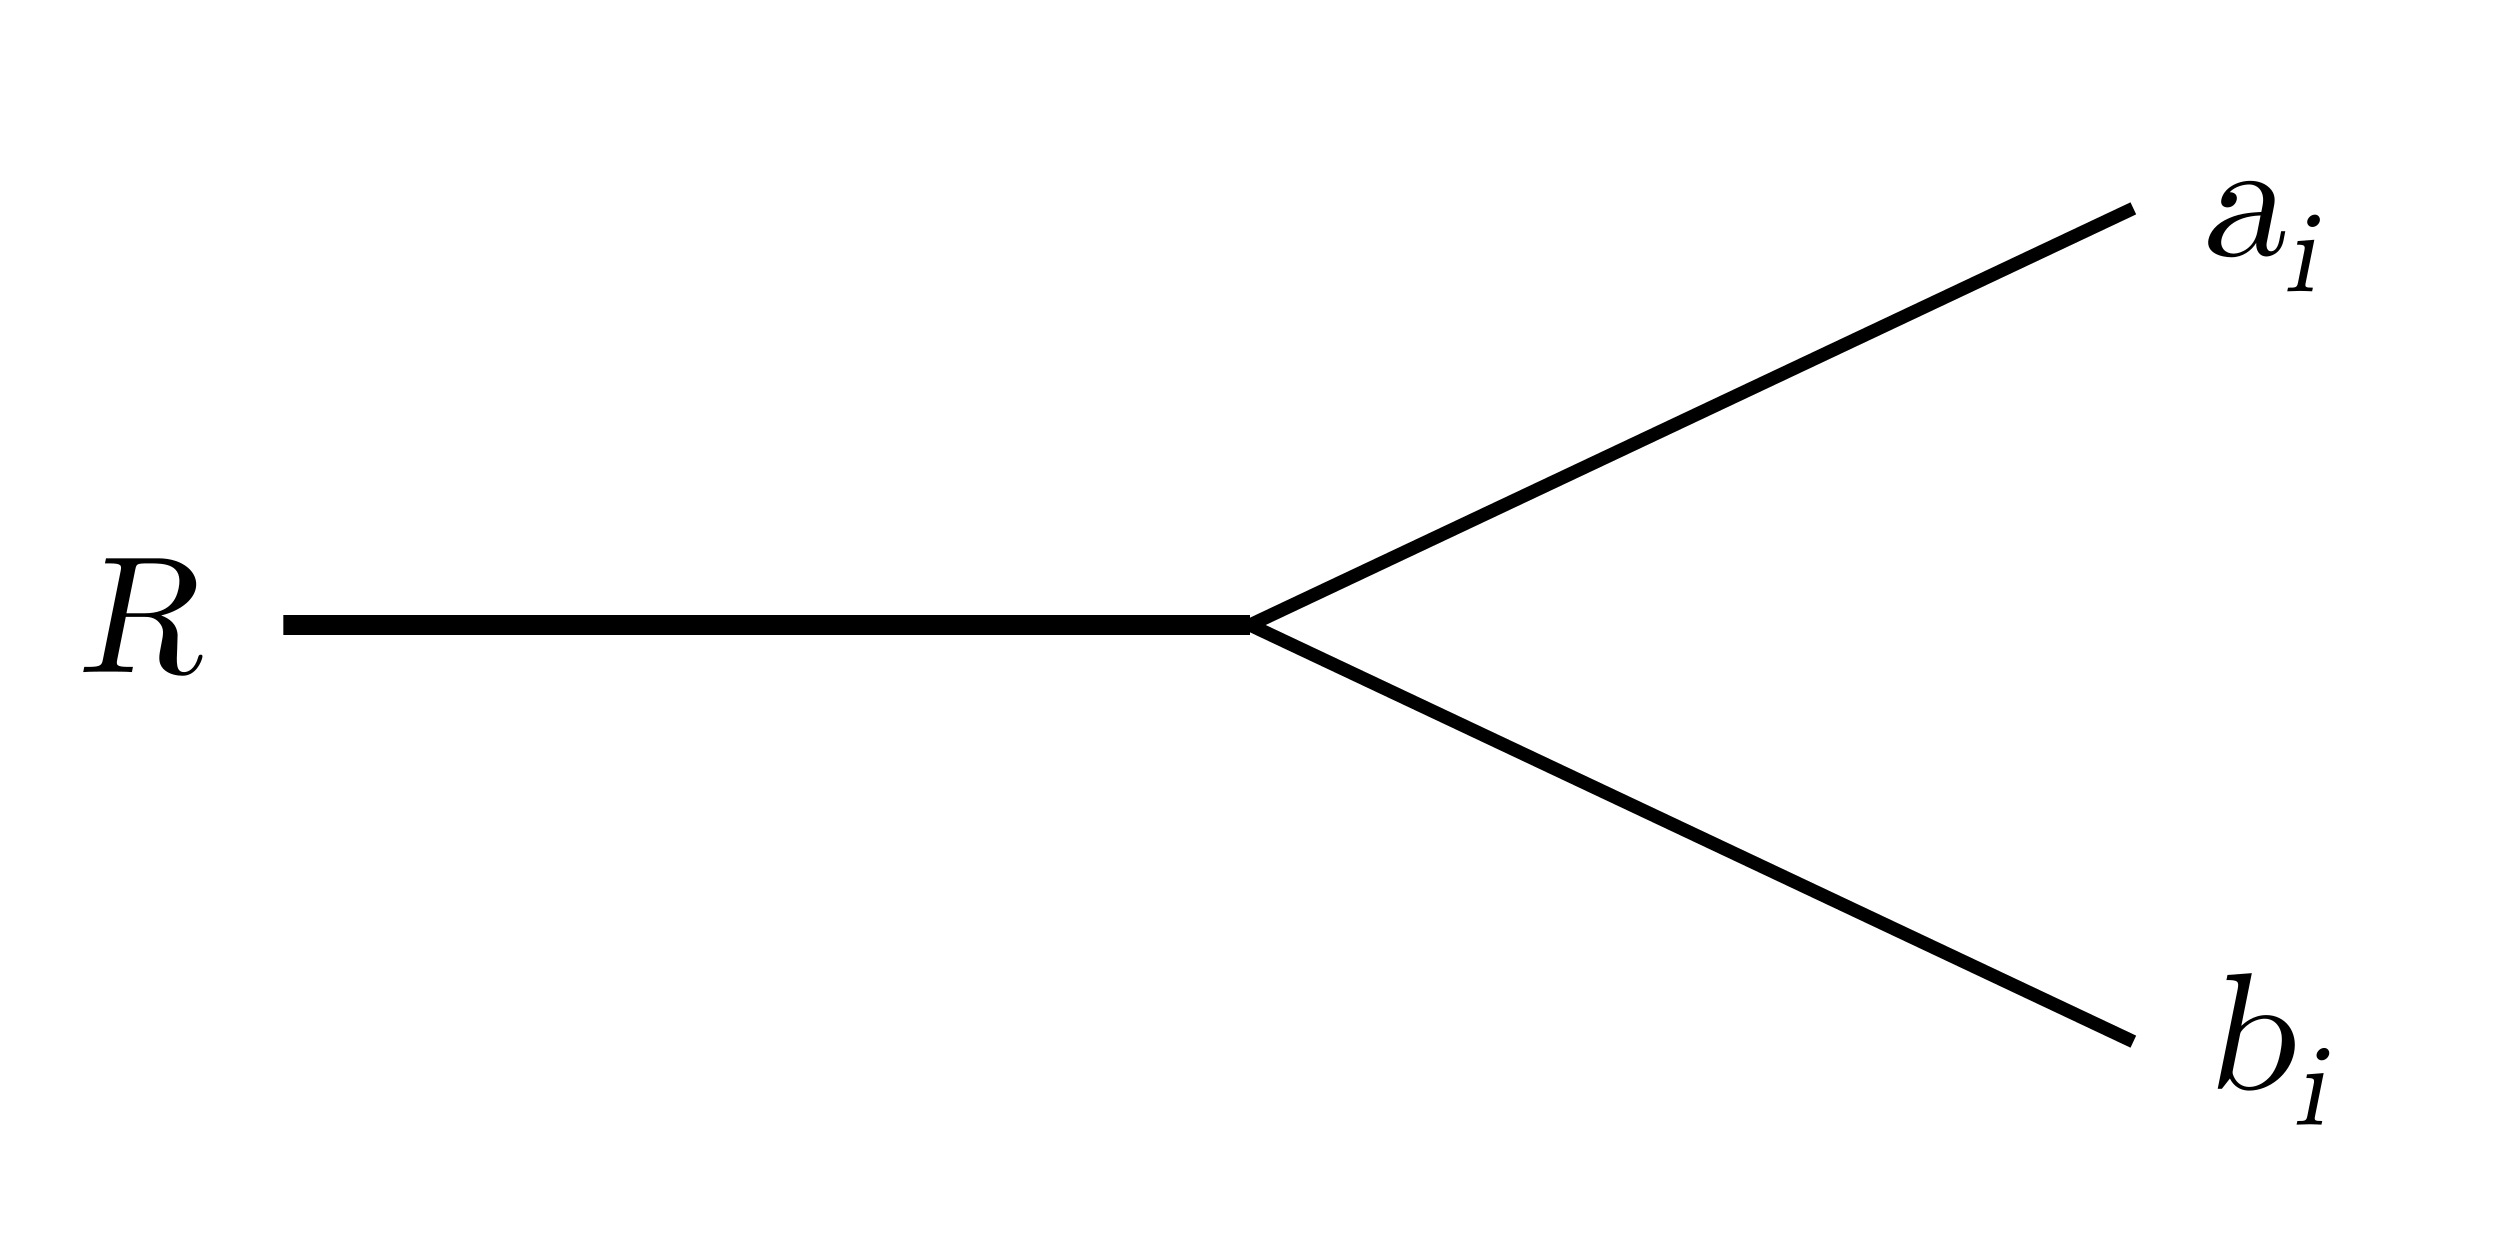
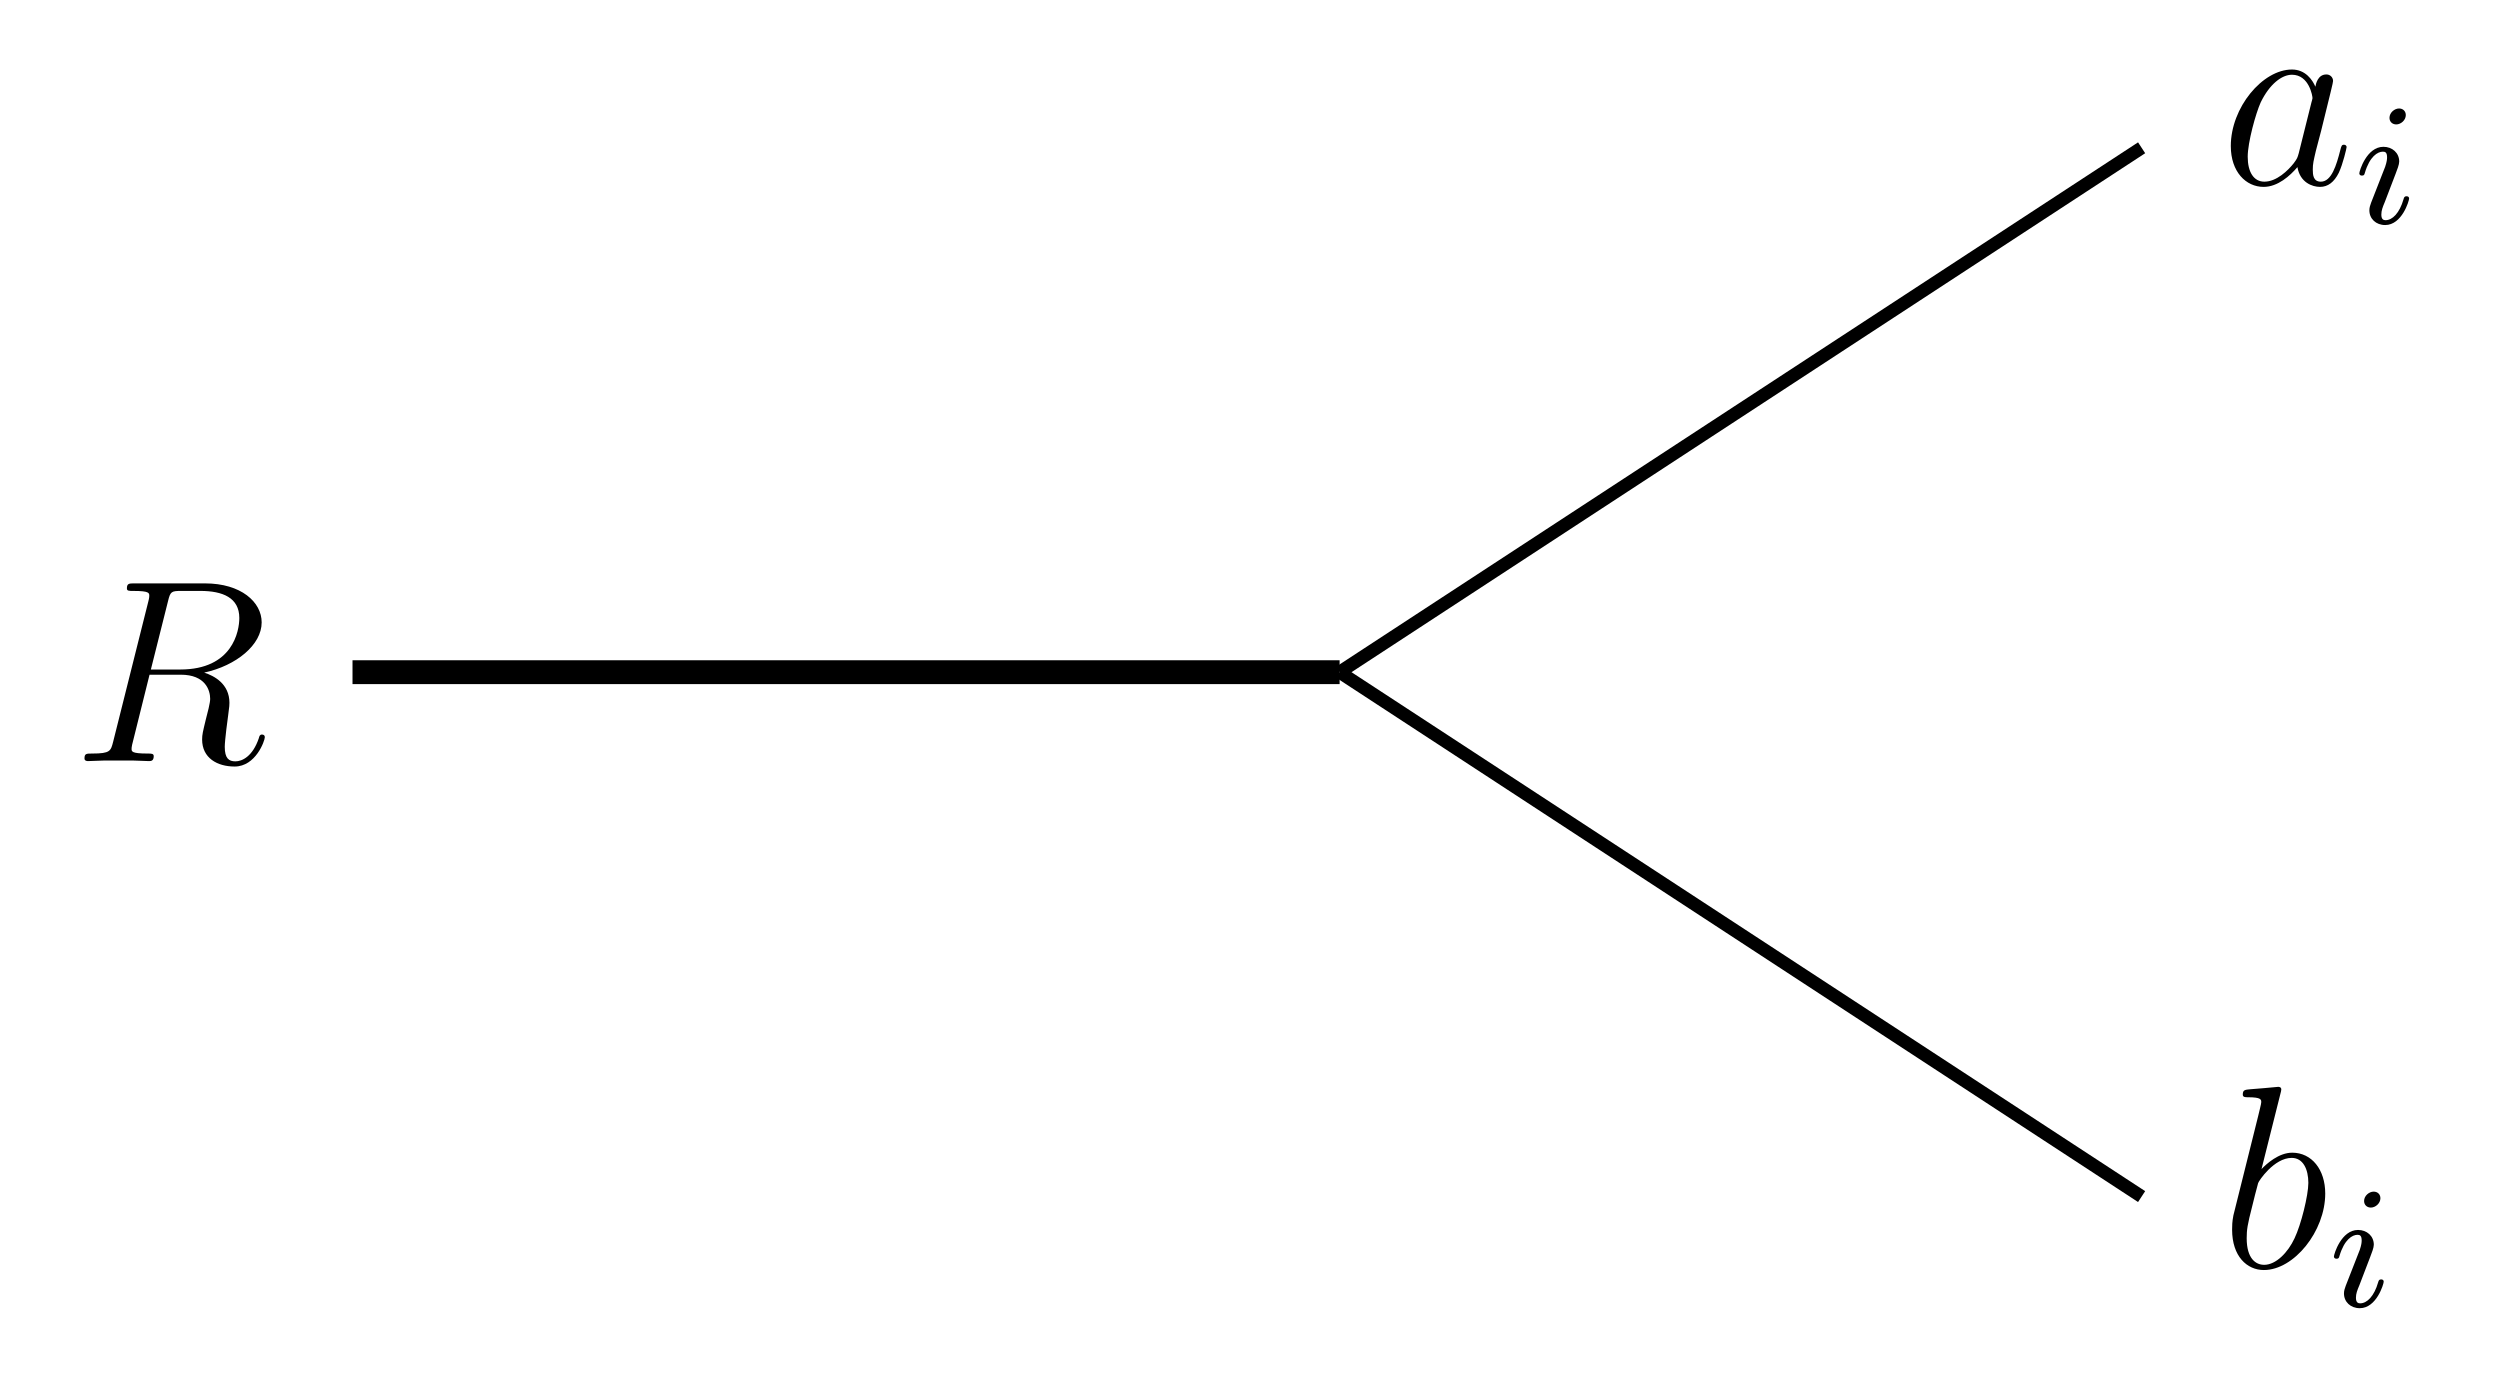
- <svg xmlns="http://www.w3.org/2000/svg" viewBox="0 0 300 150" width="300" height="150" role="img" aria-label="Feynman diagram of the production process R to a b">
-   <g fill="none" stroke="#000000" stroke-width="1.6">
-     <line x1="34" y1="75" x2="150" y2="75" stroke-width="2.4" />
-     <line x1="150" y1="75" x2="256" y2="25" />
-     <line x1="150" y1="75" x2="256" y2="125" />
-   </g>
-   <g fill="#000000" font-family="Latin Modern Math, Georgia, serif" font-style="italic" font-size="20">
-     <text x="24" y="75" text-anchor="end" dominant-baseline="middle">R</text>
-     <text x="264" y="25" text-anchor="start" dominant-baseline="middle">a<tspan font-size="14" dy="6">i</tspan>
-     </text>
-     <text x="264" y="125" text-anchor="start" dominant-baseline="middle">b<tspan font-size="14" dy="6">i</tspan>
-     </text>
+ <svg xmlns="http://www.w3.org/2000/svg" xmlns:xlink="http://www.w3.org/1999/xlink" width="245.053" height="135.143" viewBox="-70.007 -70.007 114.869 63.348">
+   <defs>
+     <path id="c" d="M2.375-4.973c0-.176-.127-.303-.31-.303-.208 0-.44.191-.44.43 0 .176.128.303.312.303.207 0 .438-.191.438-.43M1.211-2.048l-.43 1.1c-.04.12-.08.215-.08.35 0 .39.303.678.726.678.773 0 1.1-1.116 1.1-1.22 0-.08-.064-.103-.12-.103-.096 0-.112.055-.136.135-.183.638-.51.965-.828.965-.096 0-.192-.04-.192-.256 0-.19.056-.334.16-.581q.118-.323.247-.646l.247-.645c.072-.184.167-.43.167-.566 0-.399-.319-.678-.725-.678-.773 0-1.108 1.116-1.108 1.22 0 .071.056.103.12.103.103 0 .111-.048.135-.127.223-.757.59-.973.829-.973.112 0 .191.04.191.263 0 .08-.008.192-.087.43z" />
+     <path id="a" d="M4.4-7.352c.107-.443.155-.467.621-.467h.86c1.03 0 1.794.311 1.794 1.244 0 .61-.31 2.367-2.714 2.367h-1.35zm1.66 3.287c1.483-.323 2.642-1.279 2.642-2.307 0-.933-.944-1.793-2.606-1.793h-3.24c-.239 0-.346 0-.346.227 0 .12.083.12.31.12.718 0 .718.095.718.226 0 .024 0 .096-.048.275L1.877-.885c-.108.419-.132.538-.956.538-.275 0-.36 0-.36.227 0 .12.132.12.168.12.215 0 .467-.024.694-.024h1.41c.216 0 .467.024.682.024.095 0 .227 0 .227-.227 0-.12-.108-.12-.287-.12-.73 0-.73-.095-.73-.215 0-.012 0-.096.025-.191l.8-3.216h1.435c1.136 0 1.351.717 1.351 1.112 0 .179-.12.645-.203.956-.132.55-.167.682-.167.909C5.966-.143 6.659.25 7.46.25c.968 0 1.387-1.184 1.387-1.35 0-.085-.06-.12-.132-.12-.095 0-.12.071-.143.167-.287.85-.777 1.065-1.076 1.065s-.49-.132-.49-.67c0-.286.143-1.374.155-1.434.06-.442.06-.49.06-.586 0-.873-.705-1.243-1.16-1.387" />
+     <path id="b" d="M3.599-1.423c-.06.204-.06.227-.228.455-.263.334-.789.848-1.35.848-.49 0-.766-.442-.766-1.147 0-.658.37-1.997.598-2.499.407-.837.968-1.267 1.435-1.267.789 0 .944.98.944 1.076 0 .012-.036.167-.048.191zm.765-3.06c-.132-.311-.455-.79-1.076-.79-1.351 0-2.81 1.746-2.81 3.516C.478-.574 1.172.12 1.985.12c.657 0 1.219-.515 1.554-.909.12.705.681.909 1.04.909s.645-.216.86-.646c.192-.407.36-1.136.36-1.184 0-.06-.049-.107-.12-.107-.108 0-.12.06-.168.239-.179.705-.406 1.458-.896 1.458-.347 0-.37-.31-.37-.55 0-.274.035-.406.143-.872.083-.3.143-.562.239-.909.442-1.793.55-2.223.55-2.295a.3.3 0 0 0-.311-.3c-.383 0-.478.42-.502.563" />
+     <path id="d" d="M2.762-7.998c.012-.048.036-.12.036-.18 0-.119-.12-.119-.144-.119-.012 0-.442.036-.657.06-.204.012-.383.036-.598.048-.287.024-.37.036-.37.25 0 .12.119.12.238.12.61 0 .61.108.61.227 0 .084-.096.43-.144.646l-.286 1.148c-.12.478-.801 3.192-.85 3.407-.059.299-.059.502-.059.658C.538-.514 1.219.12 1.997.12c1.386 0 2.82-1.782 2.82-3.515 0-1.1-.62-1.877-1.517-1.877-.622 0-1.184.514-1.411.753zM2.008-.12c-.382 0-.8-.286-.8-1.219 0-.394.035-.622.25-1.459.036-.155.228-.92.275-1.075.024-.096.73-1.16 1.543-1.16.526 0 .765.526.765 1.148 0 .573-.335 1.924-.634 2.546-.299.646-.849 1.22-1.399 1.22" />
+   </defs>
+   <g stroke="#000" stroke-miterlimit="10" stroke-width=".6">
+     <g stroke-width="1.1">
+       <path fill="none" stroke-width="1.096" d="M-53.81-39.122h45.355" />
+       <use xlink:href="#a" x="-8.455" y="-39.122" stroke="none" transform="translate(-58.231 4.085)" />
+     </g>
+     <path fill="none" stroke-width=".598" d="m-8.455-39.122 36.85-24.095" />
+     <g stroke="none" transform="translate(40.47 -22.418)">
+       <use xlink:href="#b" x="-8.455" y="-39.122" />
+       <use xlink:href="#c" x="-2.311" y="-37.329" />
+     </g>
+     <path fill="none" stroke-width=".598" d="m-8.455-39.122 36.85 24.095" />
+     <g stroke="none" transform="translate(40.47 27.35)">
+       <use xlink:href="#d" x="-8.455" y="-39.122" />
+       <use xlink:href="#c" x="-3.478" y="-37.329" />
+     </g>
  </g>
</svg>
